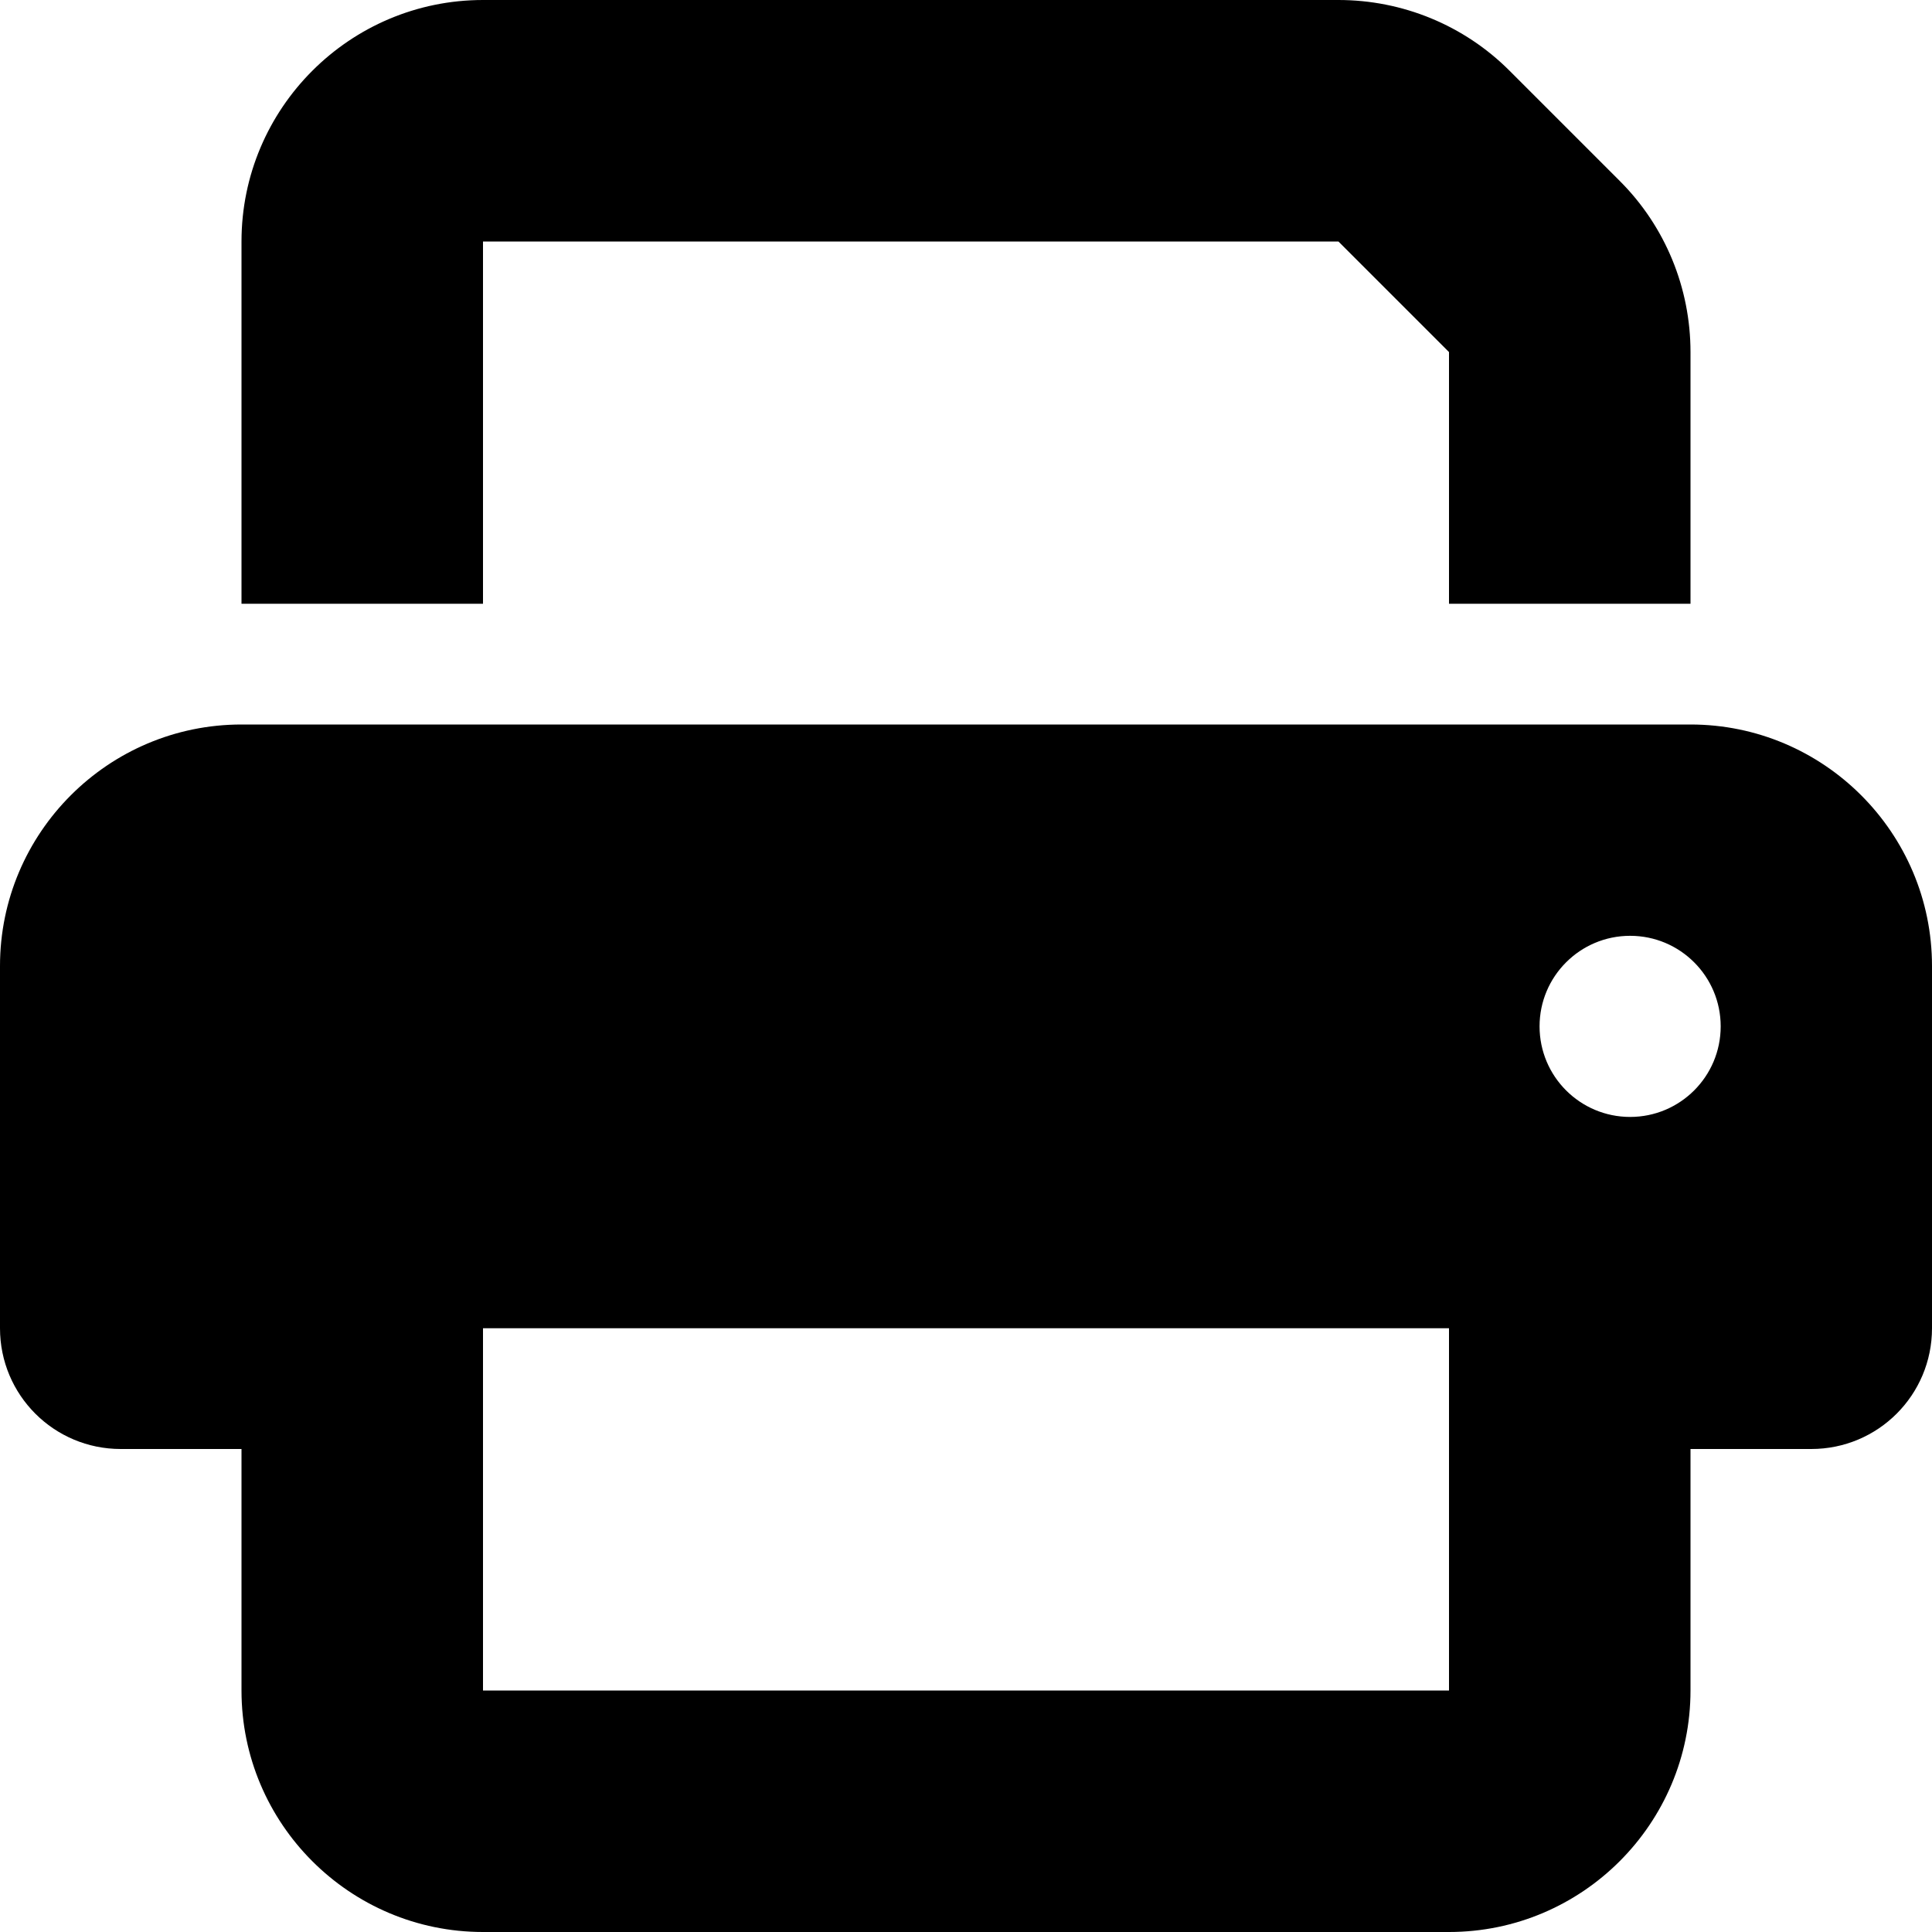
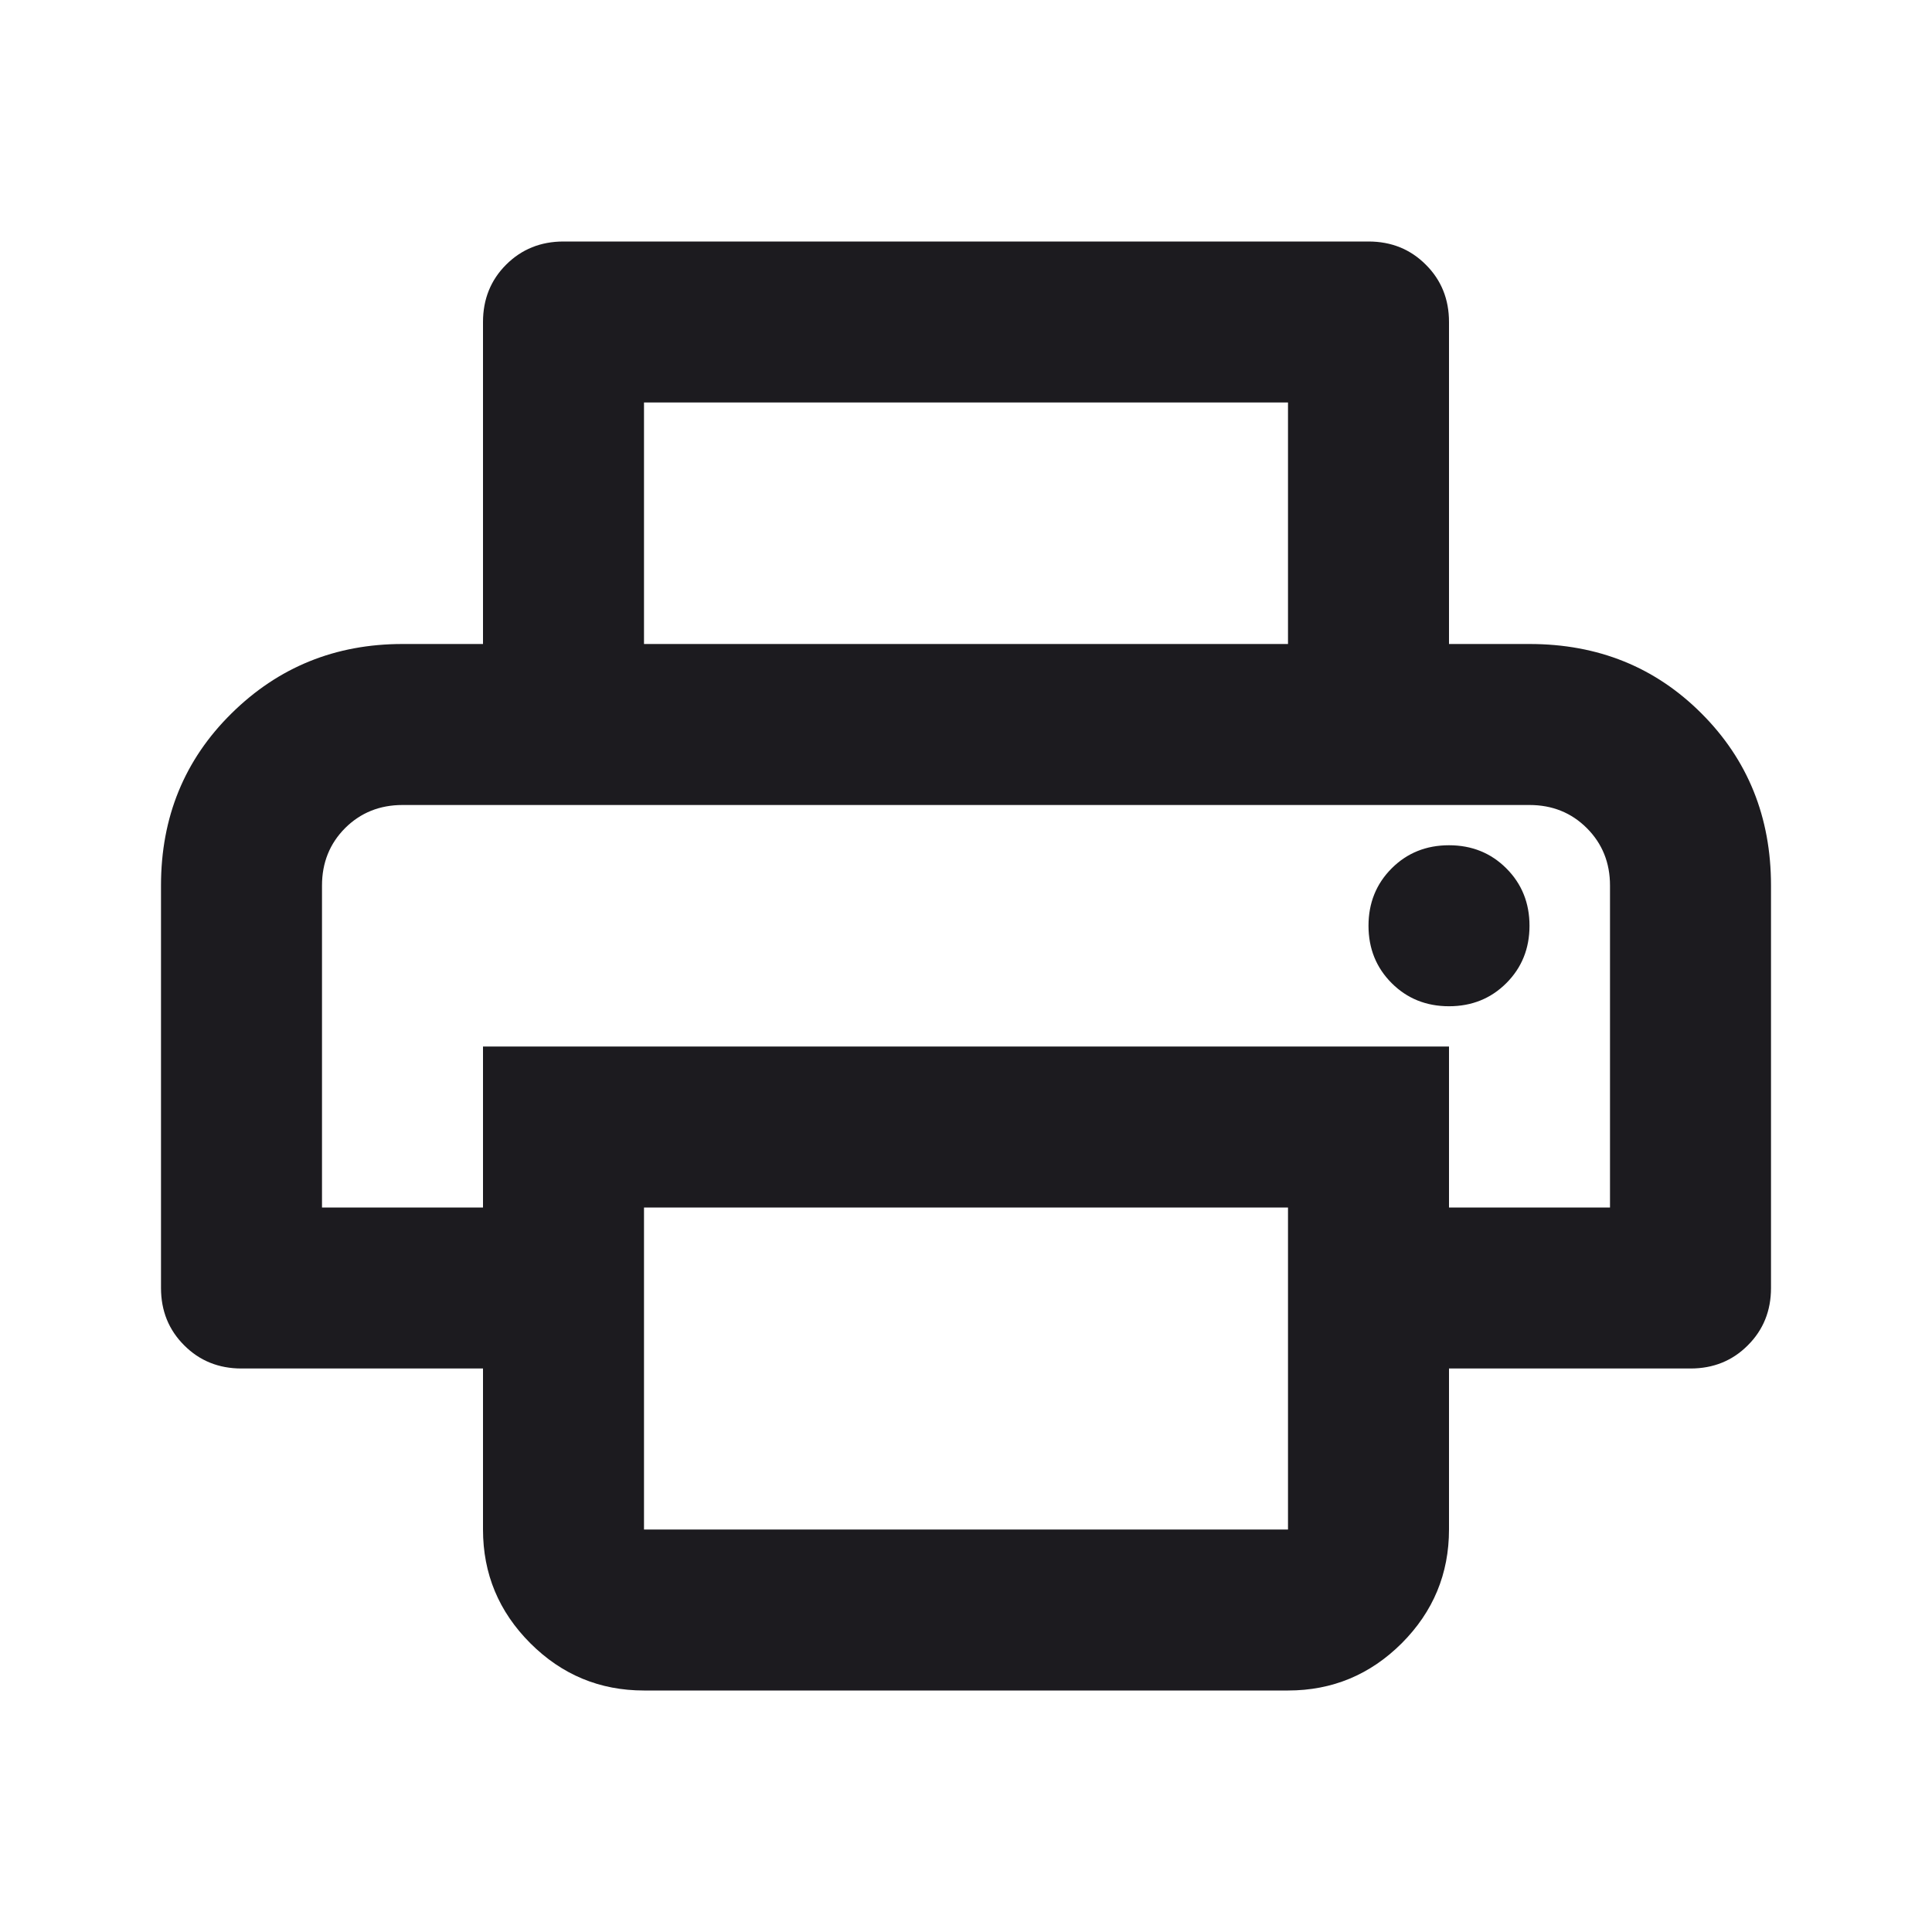
- <svg xmlns="http://www.w3.org/2000/svg" viewBox="0 0 512 512">
-   <path d="M128 0C92.7 0 64 28.7 64 64v96h64V64H354.7L384 93.3V160h64V93.3c0-17-6.7-33.3-18.7-45.3L400 18.7C388 6.7 371.7 0 354.7 0H128zM384 352v32 64H128V384 368 352H384zm64 32h32c17.7 0 32-14.3 32-32V256c0-35.3-28.7-64-64-64H64c-35.3 0-64 28.7-64 64v96c0 17.7 14.3 32 32 32H64v64c0 35.3 28.7 64 64 64H384c35.3 0 64-28.7 64-64V384zM432 248a24 24 0 1 1 0 48 24 24 0 1 1 0-48z" />
+ <svg xmlns="http://www.w3.org/2000/svg" width="24" height="24" viewBox="0 0 24 24" fill="none">
+   <mask id="mask0_33_1354" style="mask-type:alpha" maskUnits="userSpaceOnUse" x="0" y="0" width="24" height="24">
+     <rect width="24" height="24" fill="#D9D9D9" />
+   </mask>
+   <g mask="url(#mask0_33_1354)">
+     <path d="M16 8V5H8V8H6V4C6 3.717 6.096 3.479 6.287 3.288C6.479 3.096 6.717 3 7 3H17C17.283 3 17.521 3.096 17.712 3.288C17.904 3.479 18 3.717 18 4V8H16ZM18 12.5C18.283 12.5 18.521 12.404 18.712 12.213C18.904 12.021 19 11.783 19 11.5C19 11.217 18.904 10.979 18.712 10.787C18.521 10.596 18.283 10.5 18 10.5C17.717 10.5 17.479 10.596 17.288 10.787C17.096 10.979 17 11.217 17 11.5C17 11.783 17.096 12.021 17.288 12.213C17.479 12.404 17.717 12.5 18 12.5ZM8 19H16V15H8V19ZM8 21C7.45 21 6.979 20.804 6.588 20.413C6.196 20.021 6 19.55 6 19V17H3C2.717 17 2.479 16.904 2.288 16.712C2.096 16.521 2 16.283 2 16V11C2 10.15 2.292 9.438 2.875 8.863C3.458 8.287 4.167 8 5 8H19C19.85 8 20.562 8.287 21.137 8.863C21.712 9.438 22 10.15 22 11V16C22 16.283 21.904 16.521 21.712 16.712C21.521 16.904 21.283 17 21 17H18V19C18 19.55 17.804 20.021 17.413 20.413C17.021 20.804 16.55 21 16 21H8ZM20 15V11C20 10.717 19.904 10.479 19.712 10.287C19.521 10.096 19.283 10 19 10H5C4.717 10 4.479 10.096 4.287 10.287C4.096 10.479 4 10.717 4 11V15H6V13H18V15H20Z" fill="#1C1B1F" />
+   </g>
</svg>
